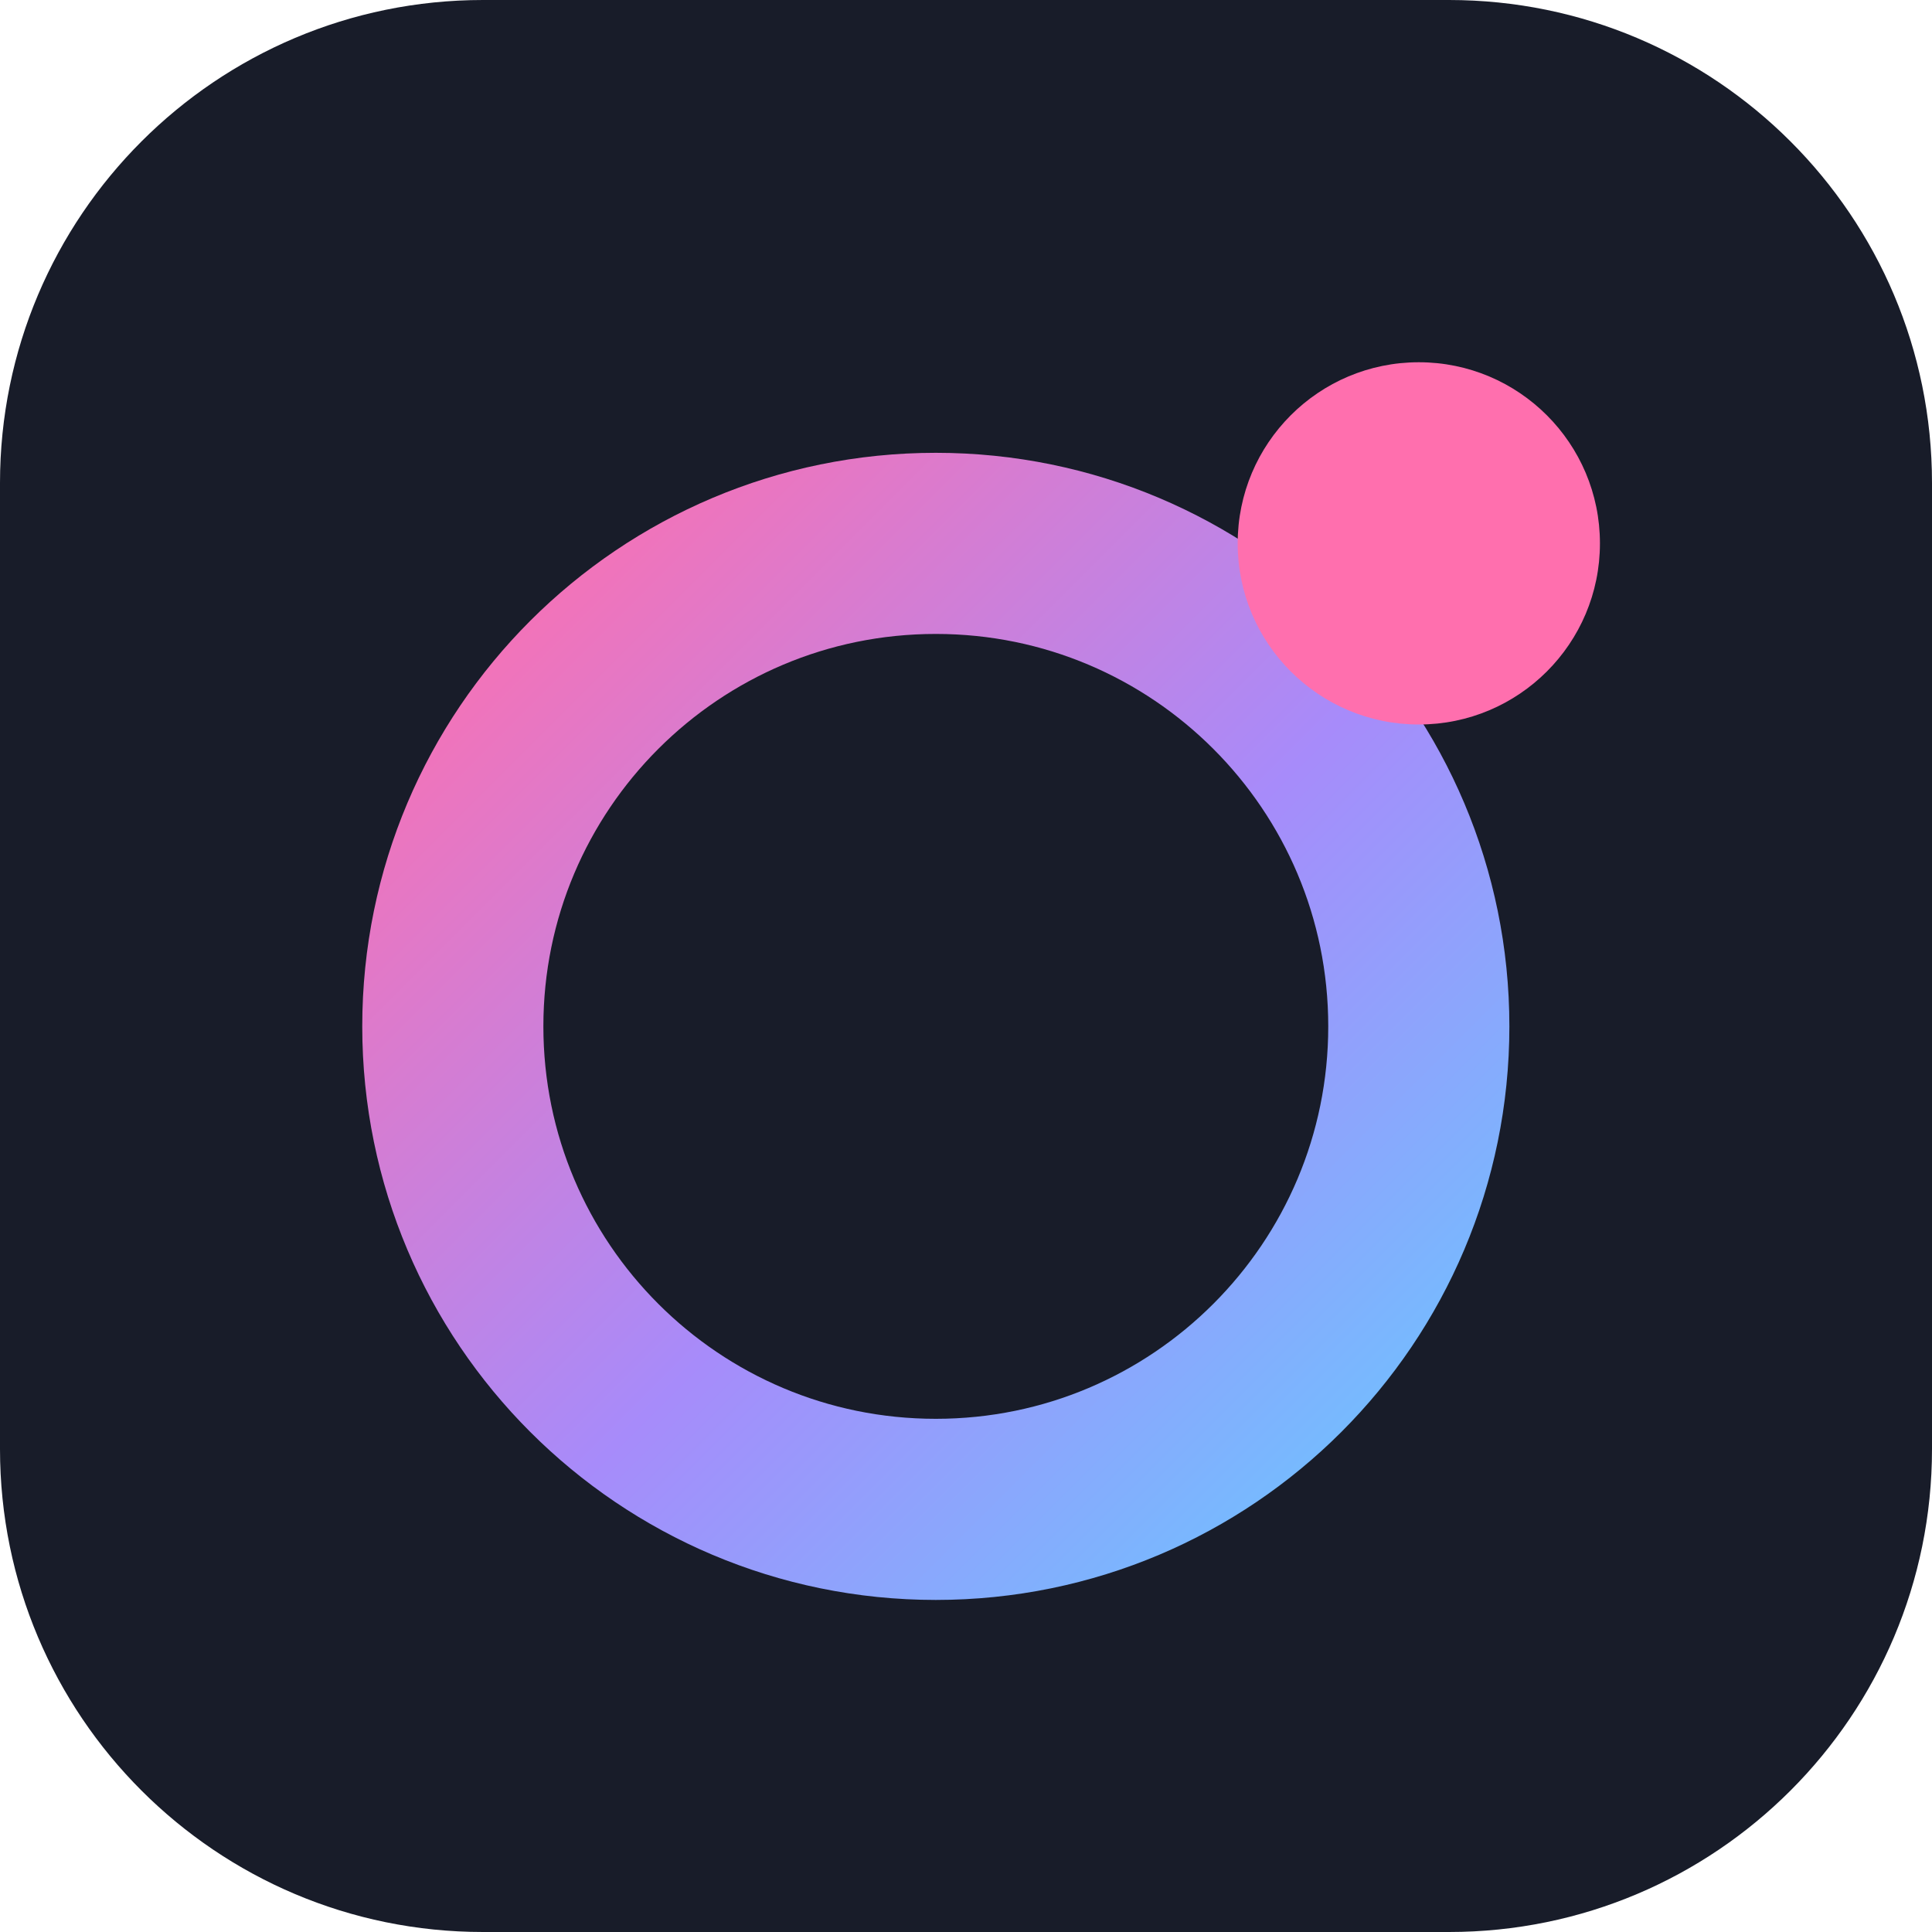
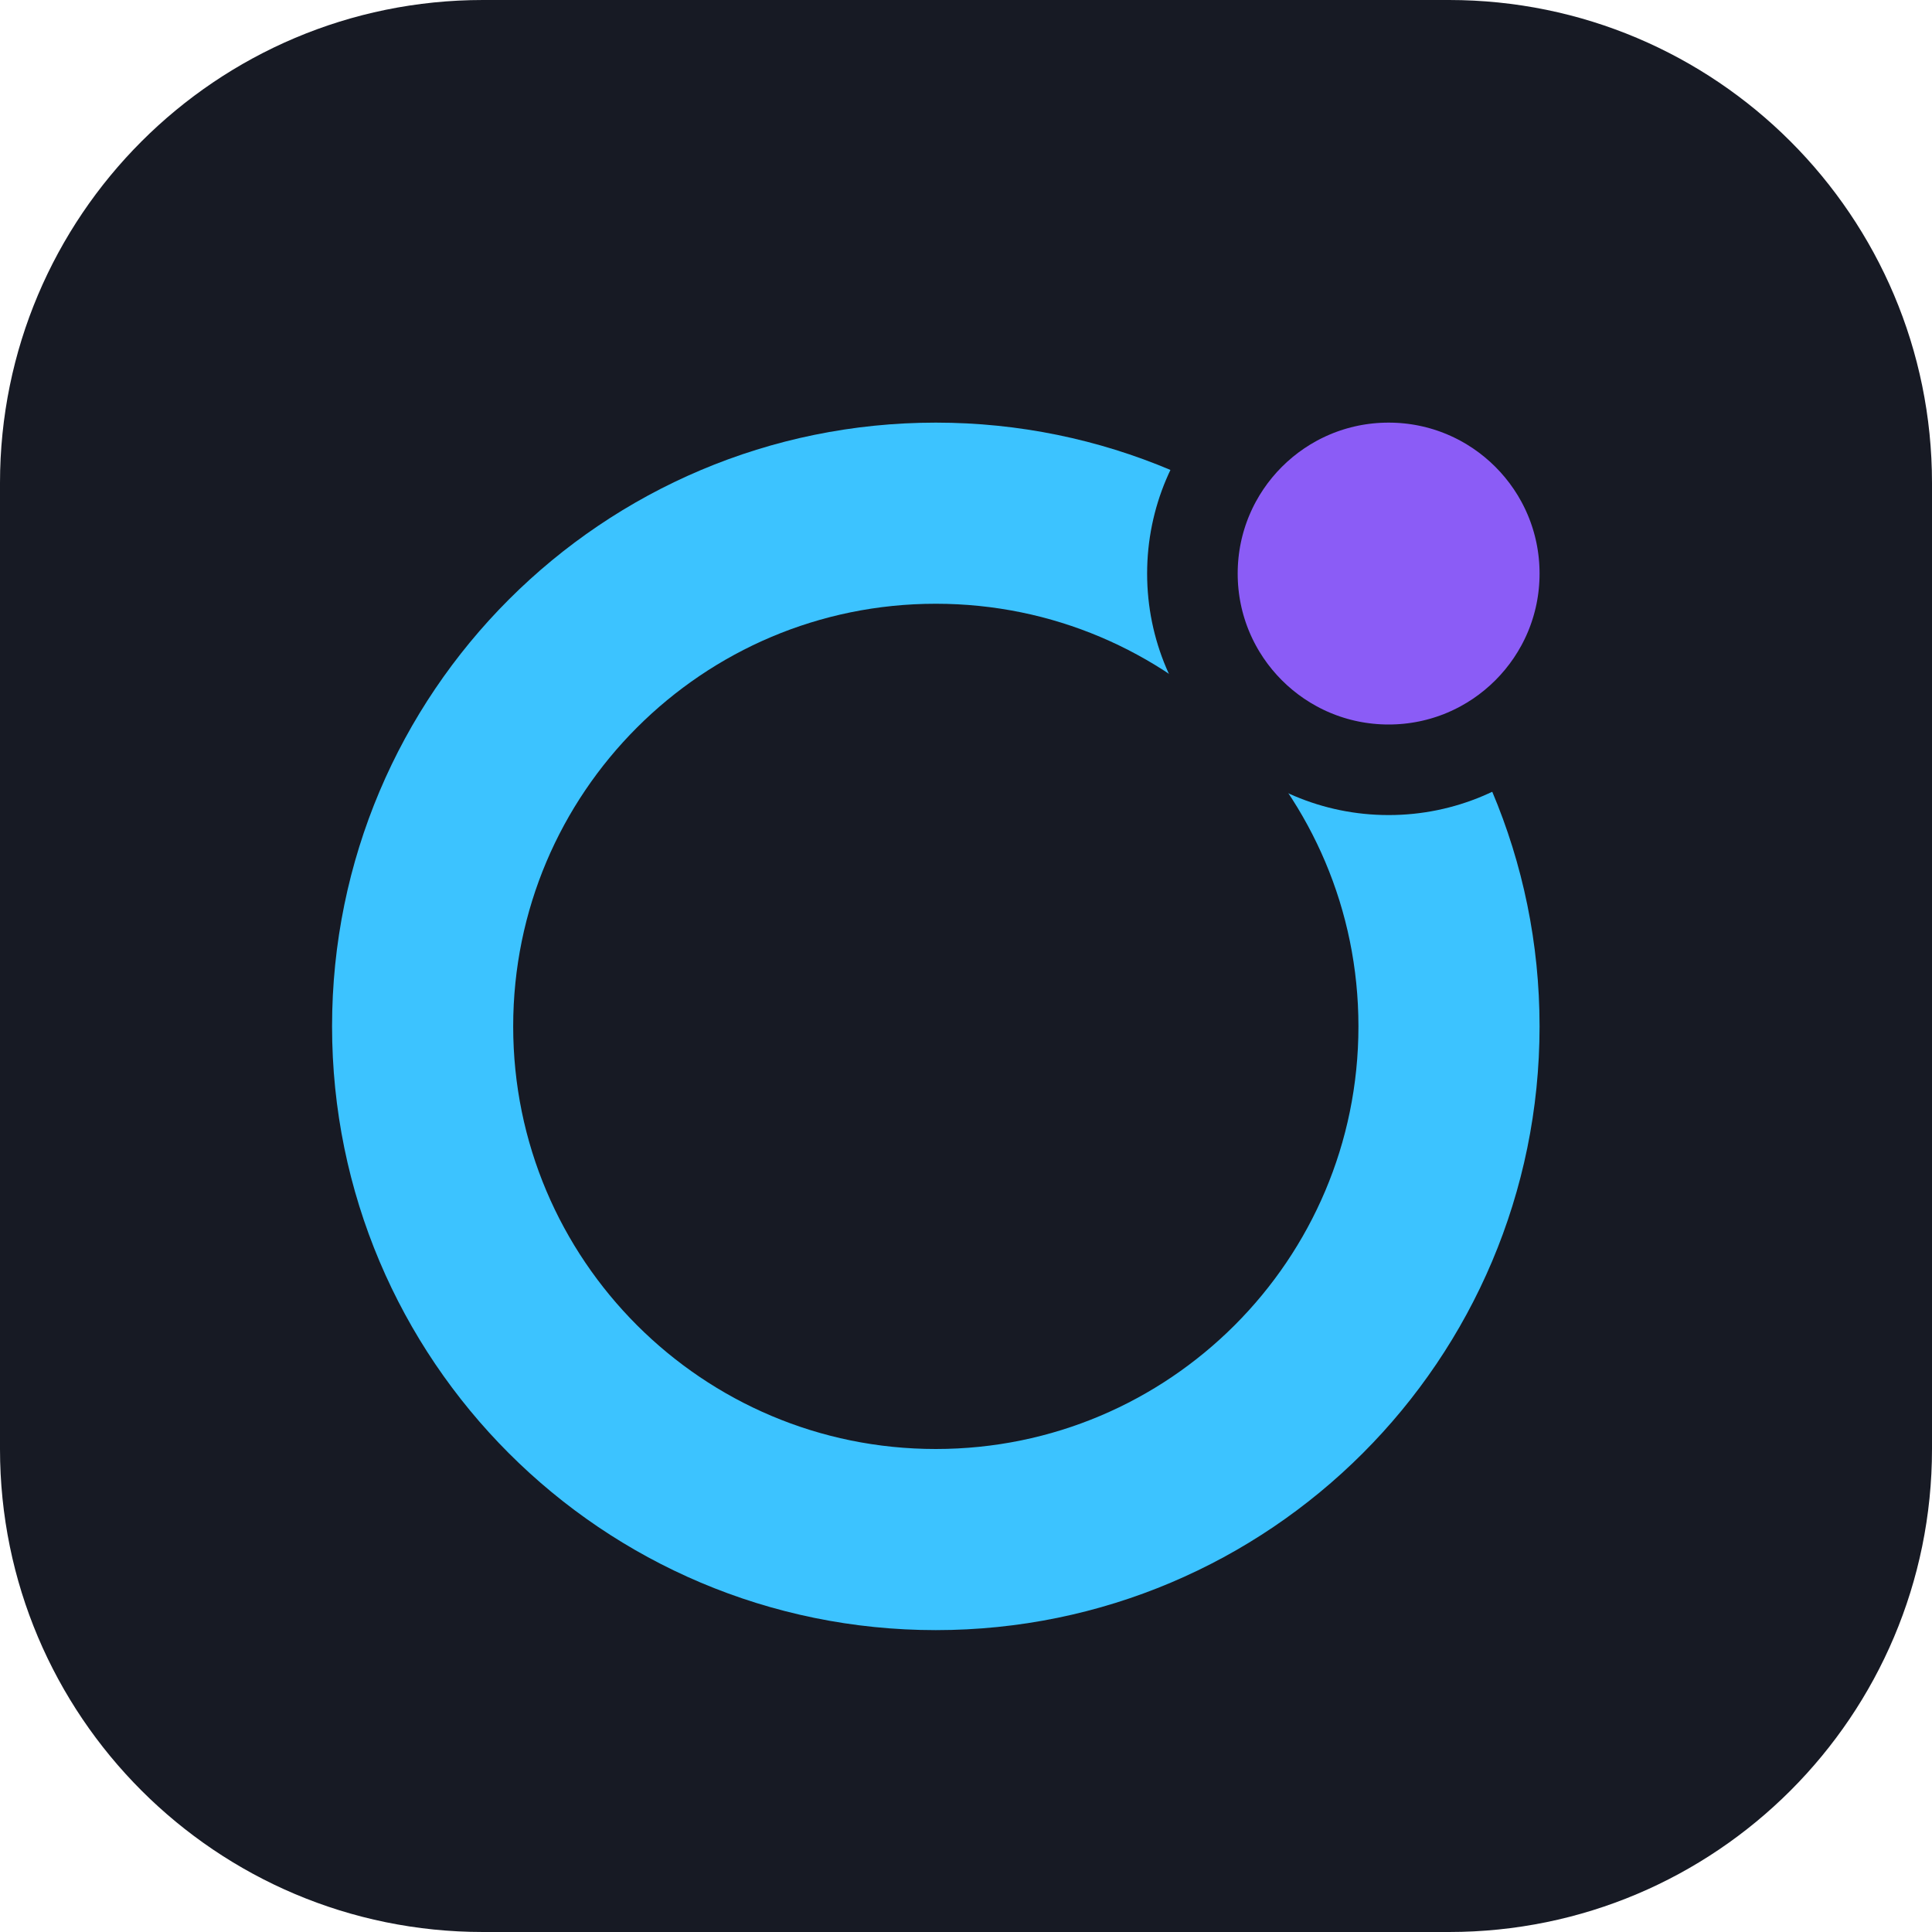
<svg xmlns="http://www.w3.org/2000/svg" viewBox="0 0 64 64">
-   <defs>
-     <linearGradient id="g" x1="0" y1="0" x2="1" y2="1">
-       <stop offset="0" stop-color="#ff6fae" />
-       <stop offset="0.55" stop-color="#a78bfa" />
-       <stop offset="1" stop-color="#6cc4ff" />
-     </linearGradient>
-   </defs>
-   <rect width="64" height="64" rx="16" fill="#181c29" />
-   <circle cx="31" cy="34" r="16" fill="none" stroke="url(#g)" stroke-width="6" />
-   <circle cx="47" cy="18" r="6" fill="#ff6fae" />
+   <rect width="64" height="64" rx="16" fill="#171a24" />
+   <circle cx="31" cy="34" r="17" fill="none" stroke="#3cc3ff" stroke-width="6" />
+   <circle cx="46" cy="19" r="6.5" fill="#8b5cf6" stroke="#171a24" stroke-width="3" />
</svg>
